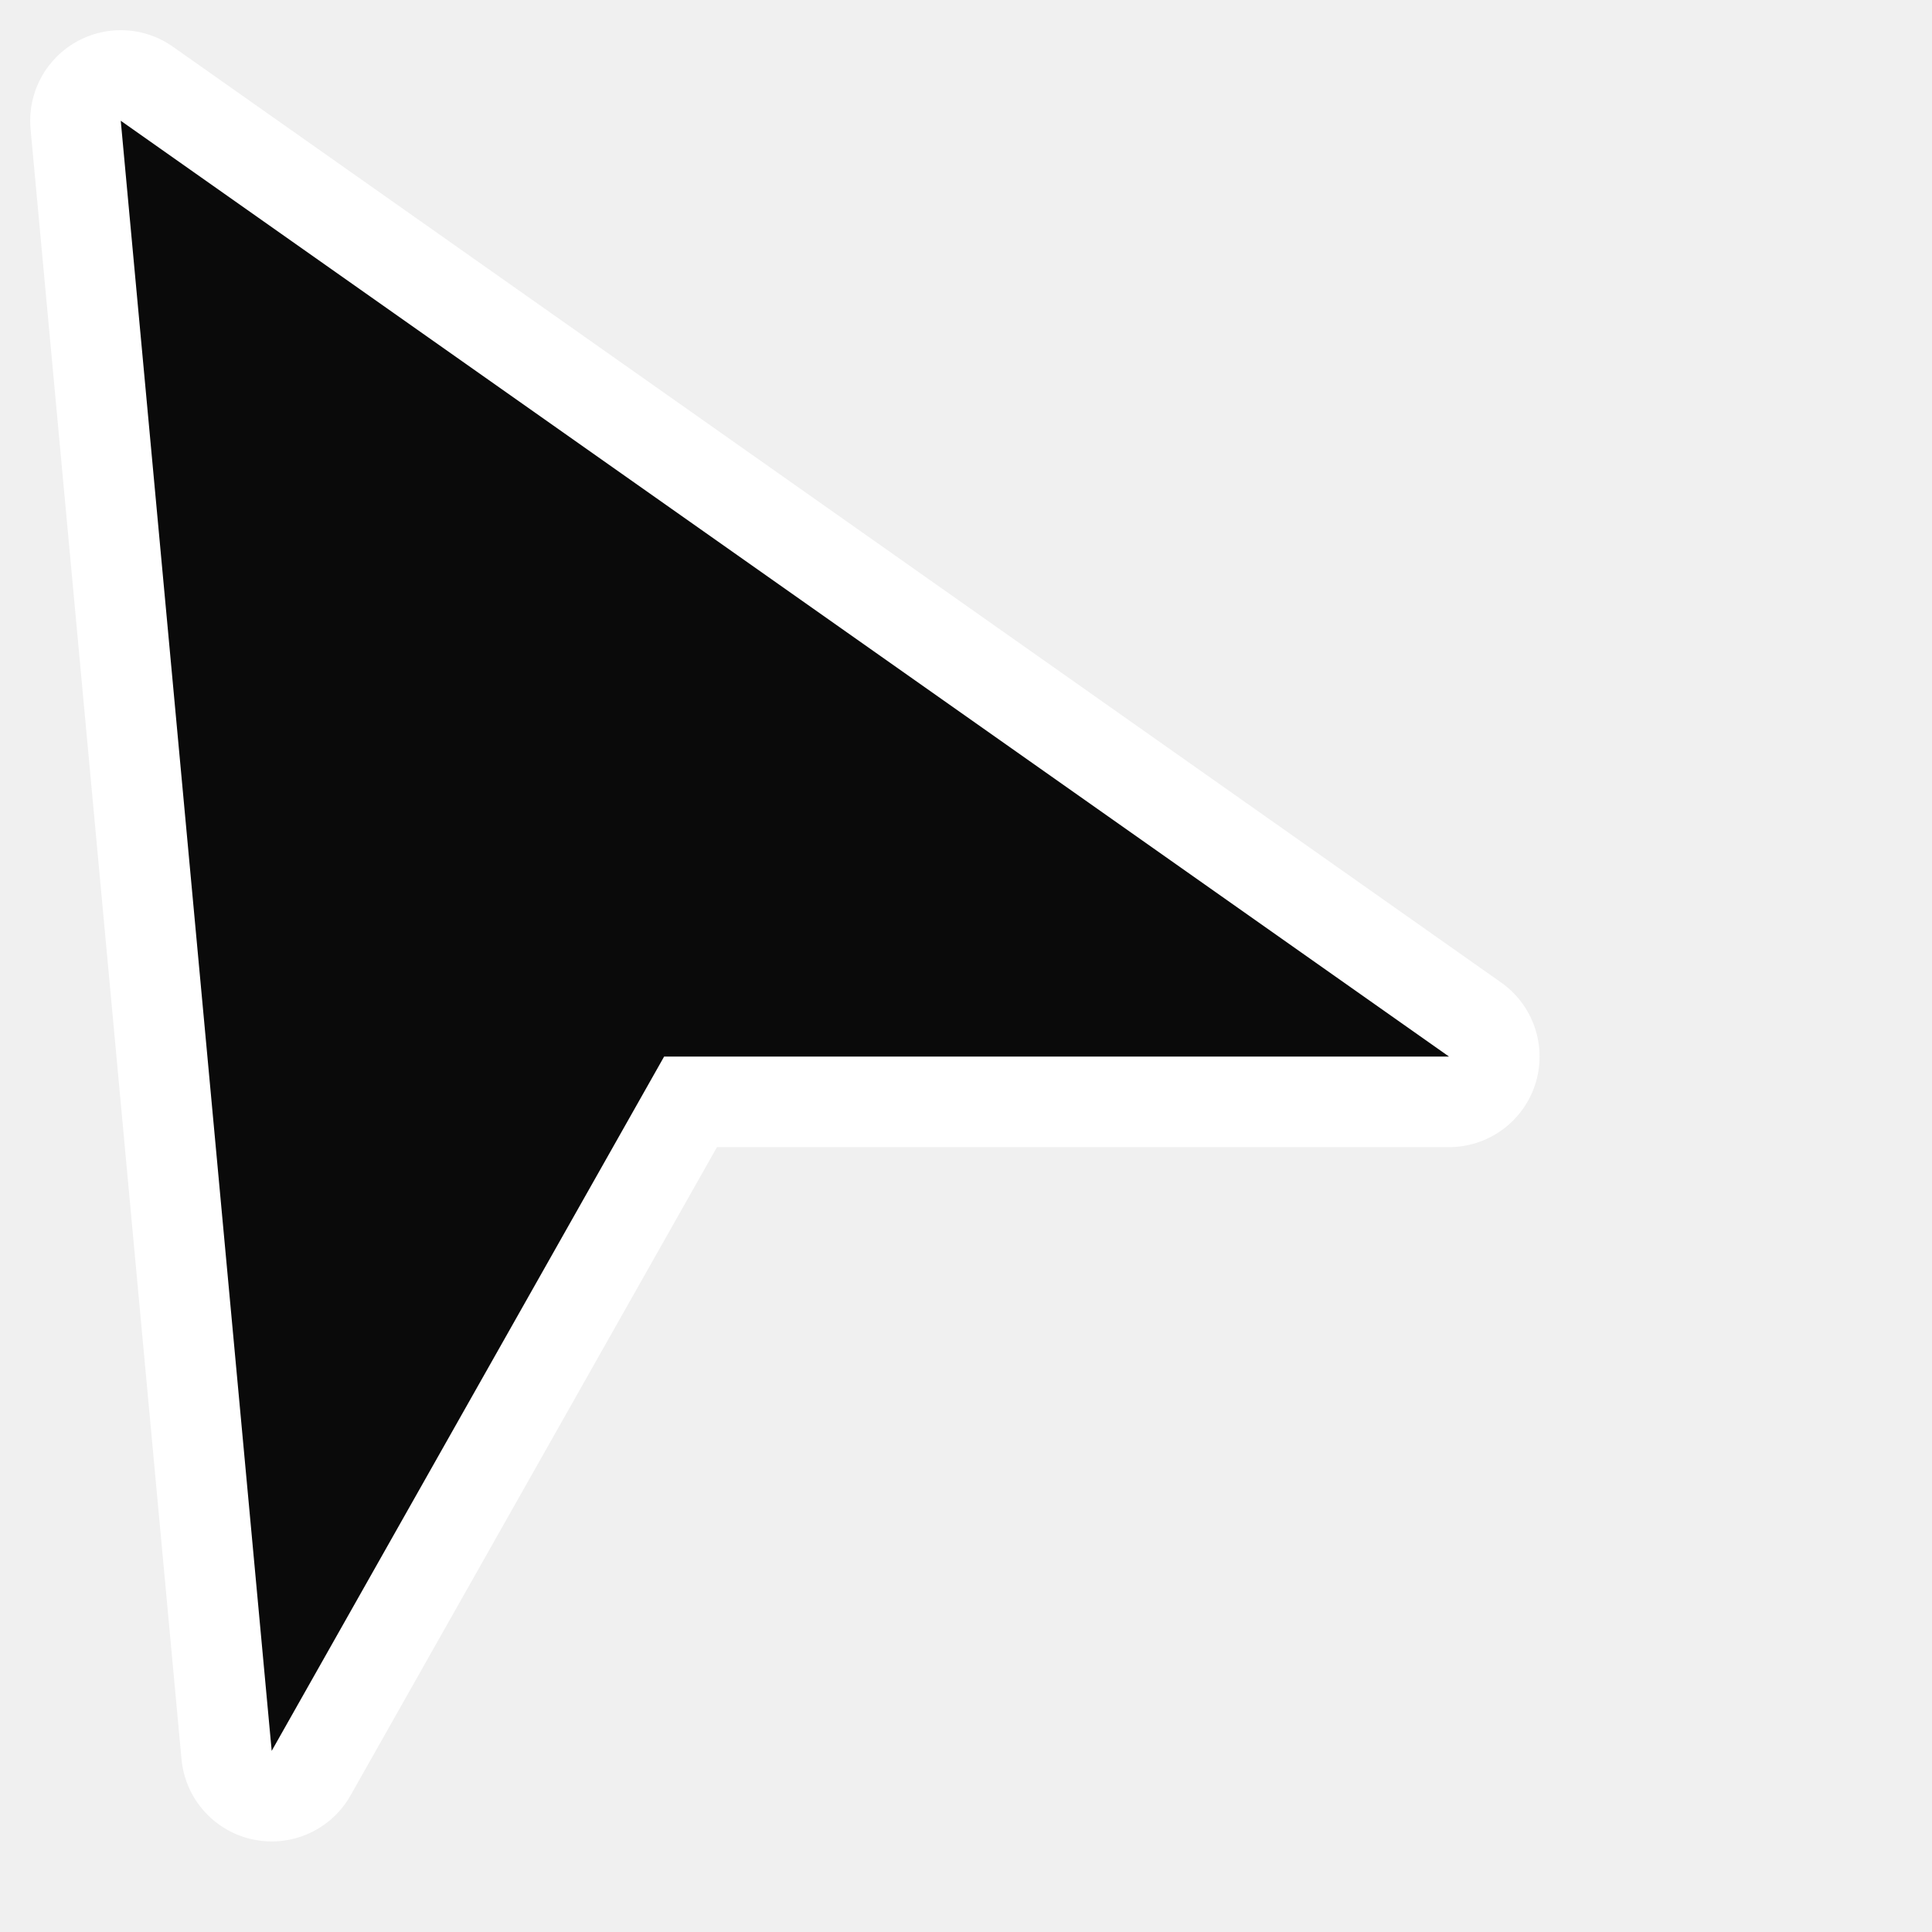
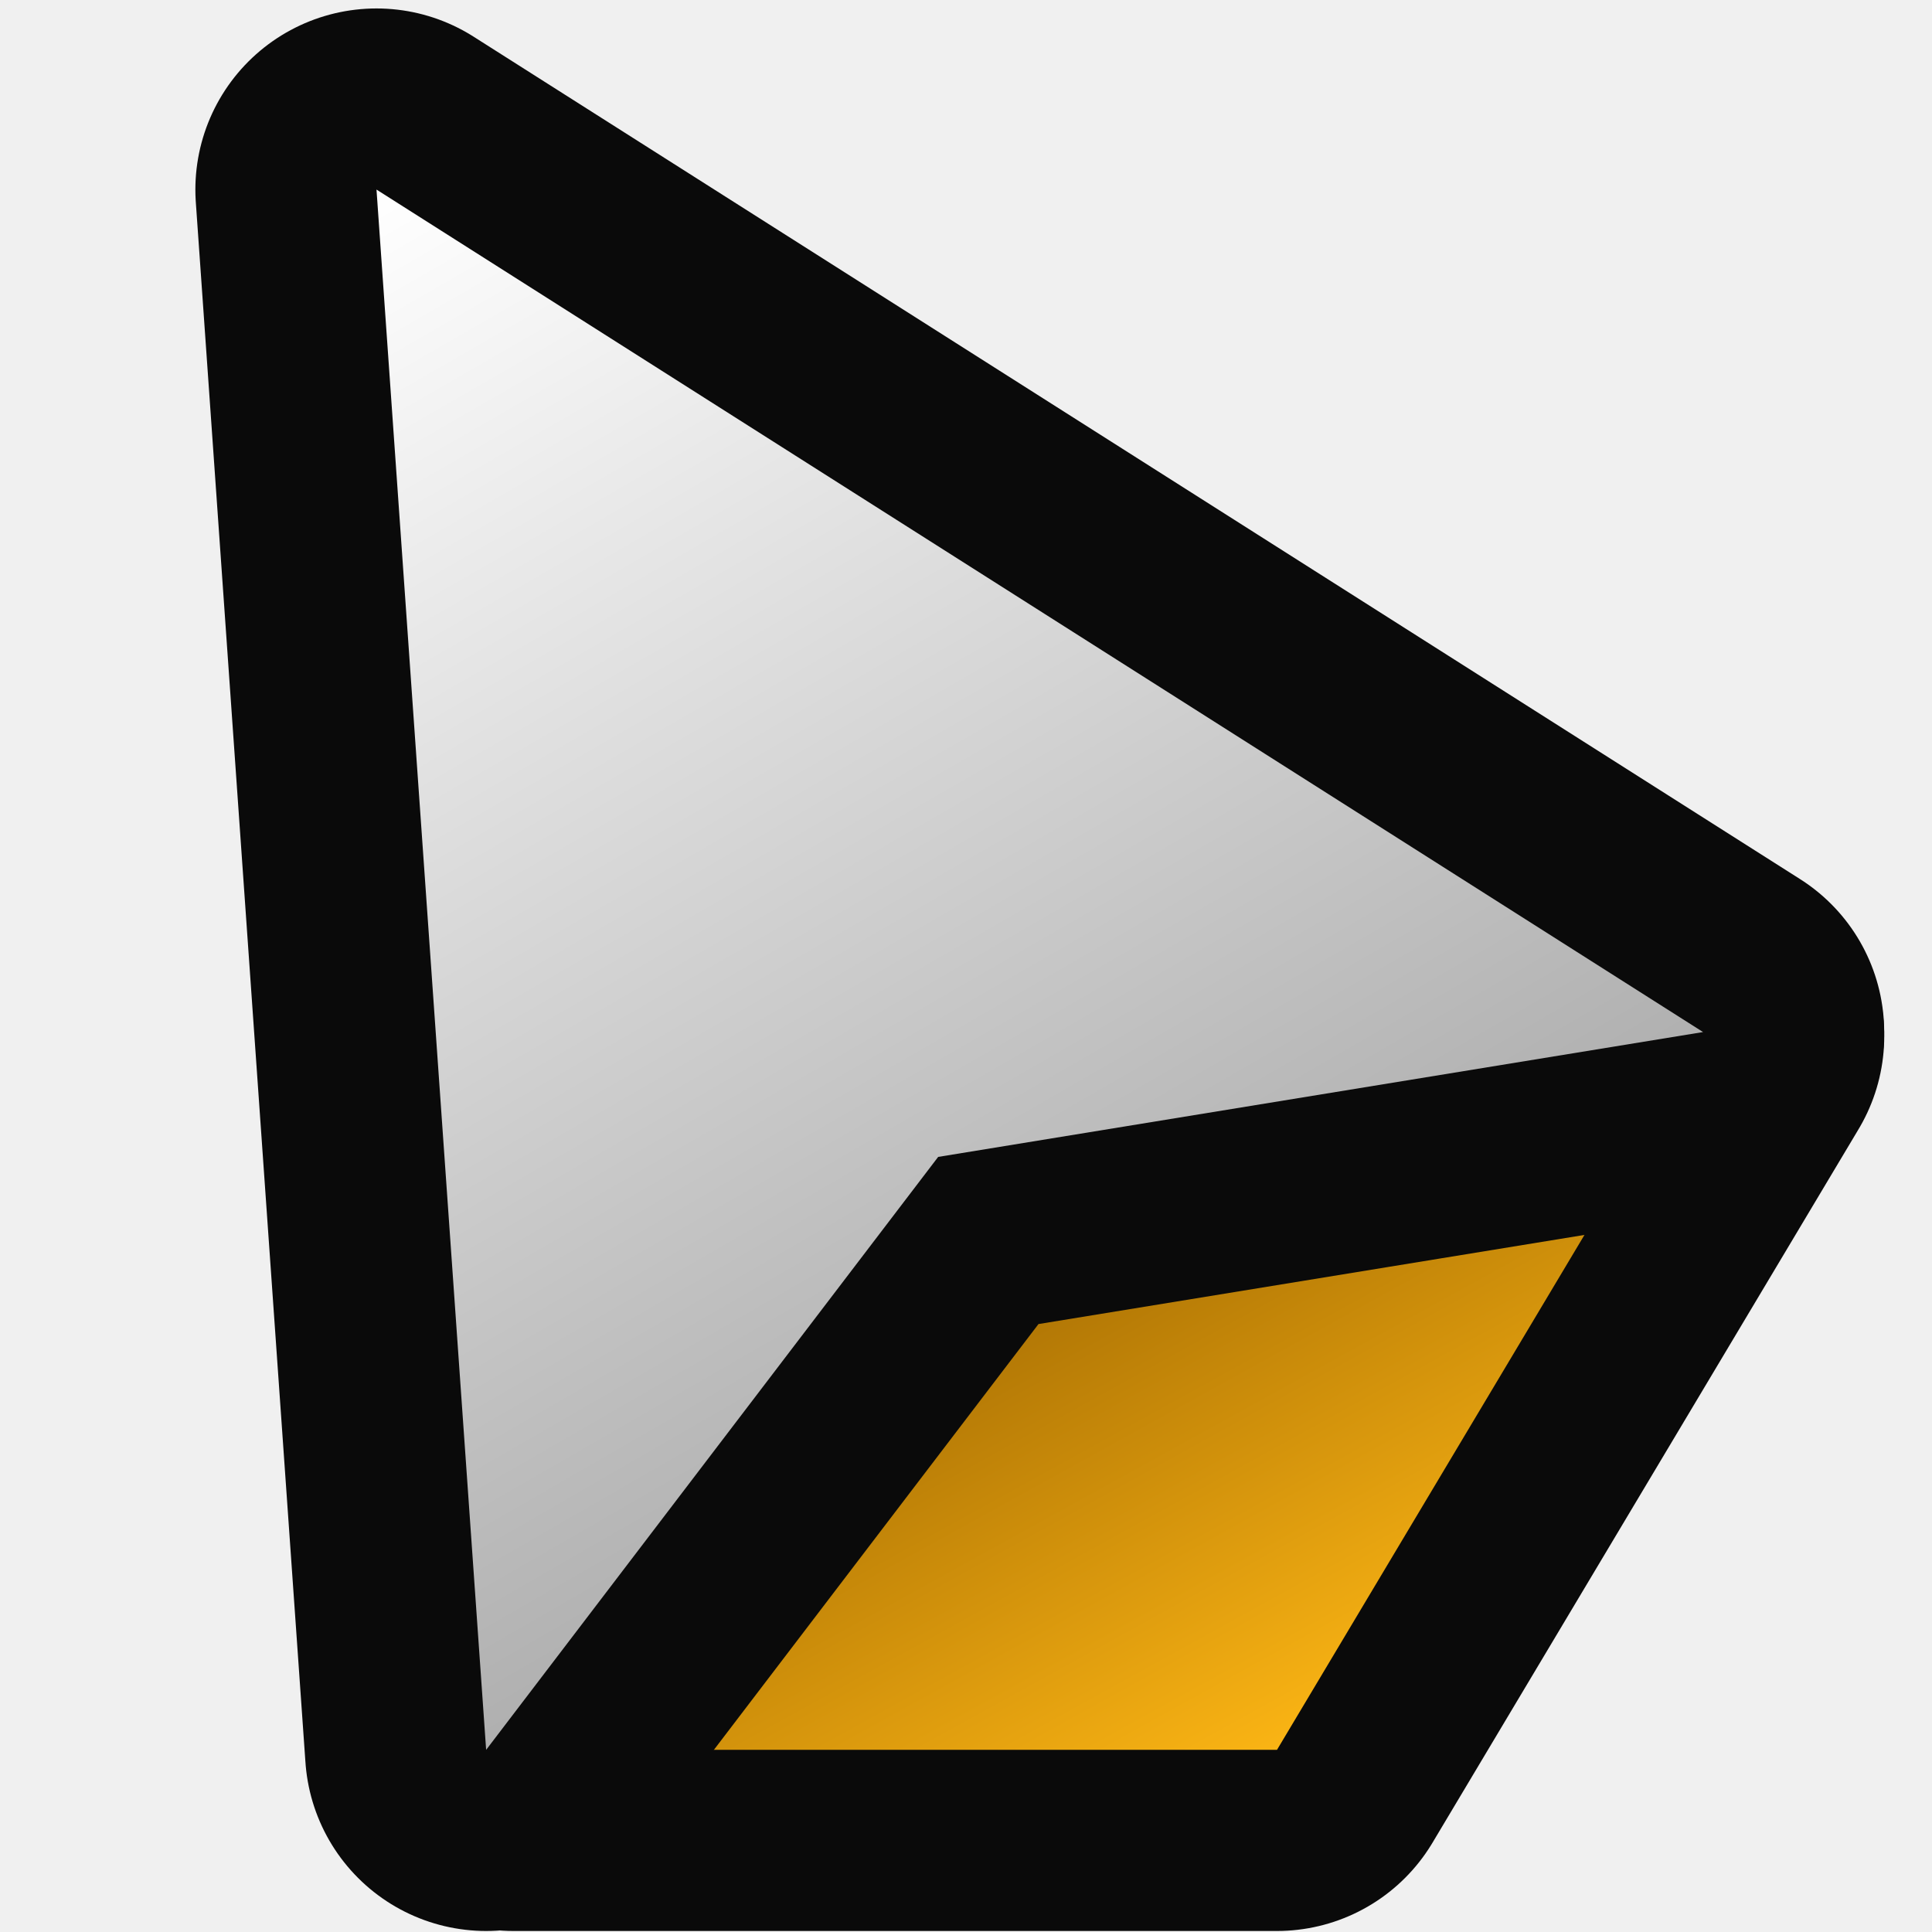
- <svg xmlns="http://www.w3.org/2000/svg" viewBox="0 0 32 32" width="32" height="32">
-   <path d="M 2 2 L 4.5 29 L 11 17.5 L 24 17.5 Z" fill="#0a0a0a" stroke="#ffffff" stroke-width="3" stroke-linejoin="round" stroke-linecap="round" style="paint-order: stroke;" />
+ <svg xmlns="http://www.w3.org/2000/svg" width="32" height="32" viewBox="-3.8 -3.3 32 32">
+   <defs>
+     <linearGradient id="bodyGrad" gradientUnits="userSpaceOnUse" x1="6.259" y1="-11.044" x2="6.259" y2="14.799" gradientTransform="matrix(0.866019, -0.500013, 0.477267, 0.824205, 2.287521, 12.07209)">
+       <stop offset="0" stop-color="#ffffff" />
+       <stop offset="1" stop-color="#ababab" />
+     </linearGradient>
+     <linearGradient id="accentGrad" gradientUnits="userSpaceOnUse" x1="14.557" y1="13.241" x2="14.557" y2="25.683" gradientTransform="matrix(0.875556, -0.483116, 0.414001, 0.776447, -6.464255, 9.992787)">
+       <stop offset="0" stop-color="#fab414" />
+       <stop offset="1" stop-color="#9a6300" />
+     </linearGradient>
+   </defs>
+   <path d="M 11.763 13.241 L 4.705 25.061 L 17.537 25.683 L 24.408 13.241 Z" fill="url(#accentGrad)" stroke="#0a0a0a" stroke-linejoin="round" stroke-linecap="round" style="paint-order: stroke; stroke-width: 6px;" transform="matrix(-1, 0, 0, -1, 29.114, 38.924)" />
+   <path d="M 2.436 -0.16 L 4.252 25.683 L 11.739 15.862 L 24.408 13.794 Z" fill="url(#bodyGrad)" stroke="#0a0a0a" stroke-linejoin="round" stroke-linecap="round" style="paint-order: stroke; stroke-width: 6px;" />
</svg>
